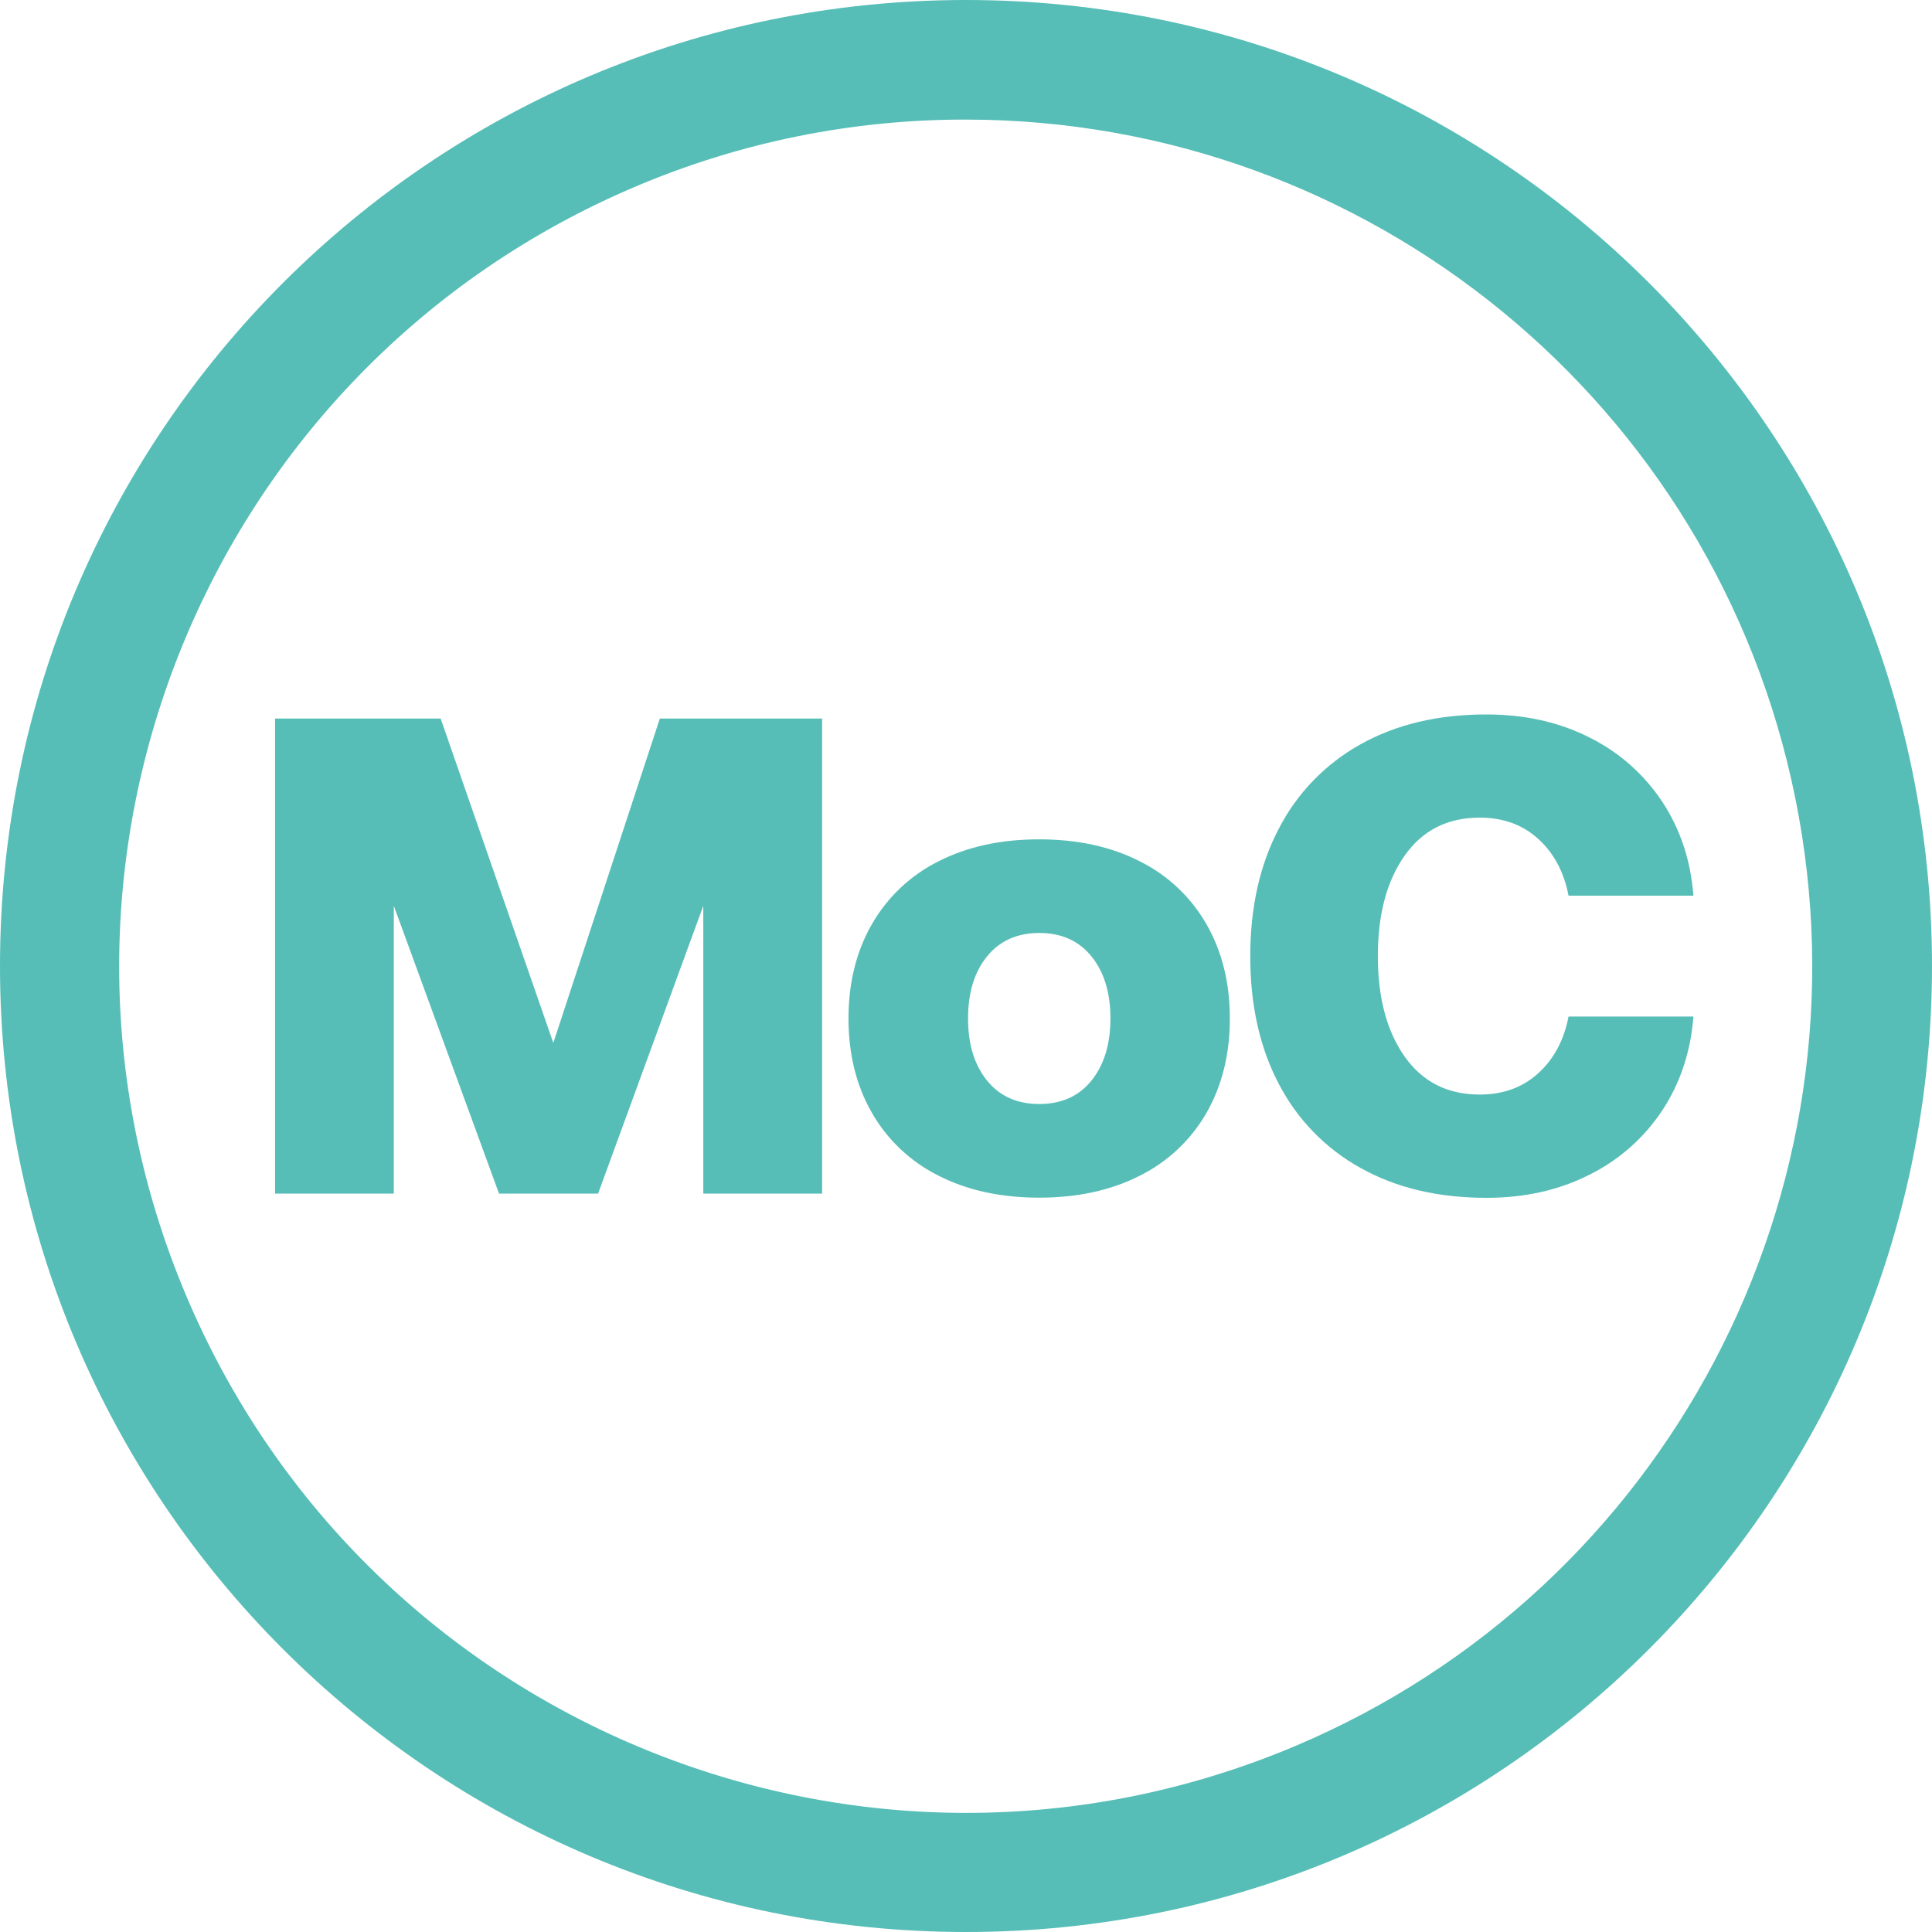
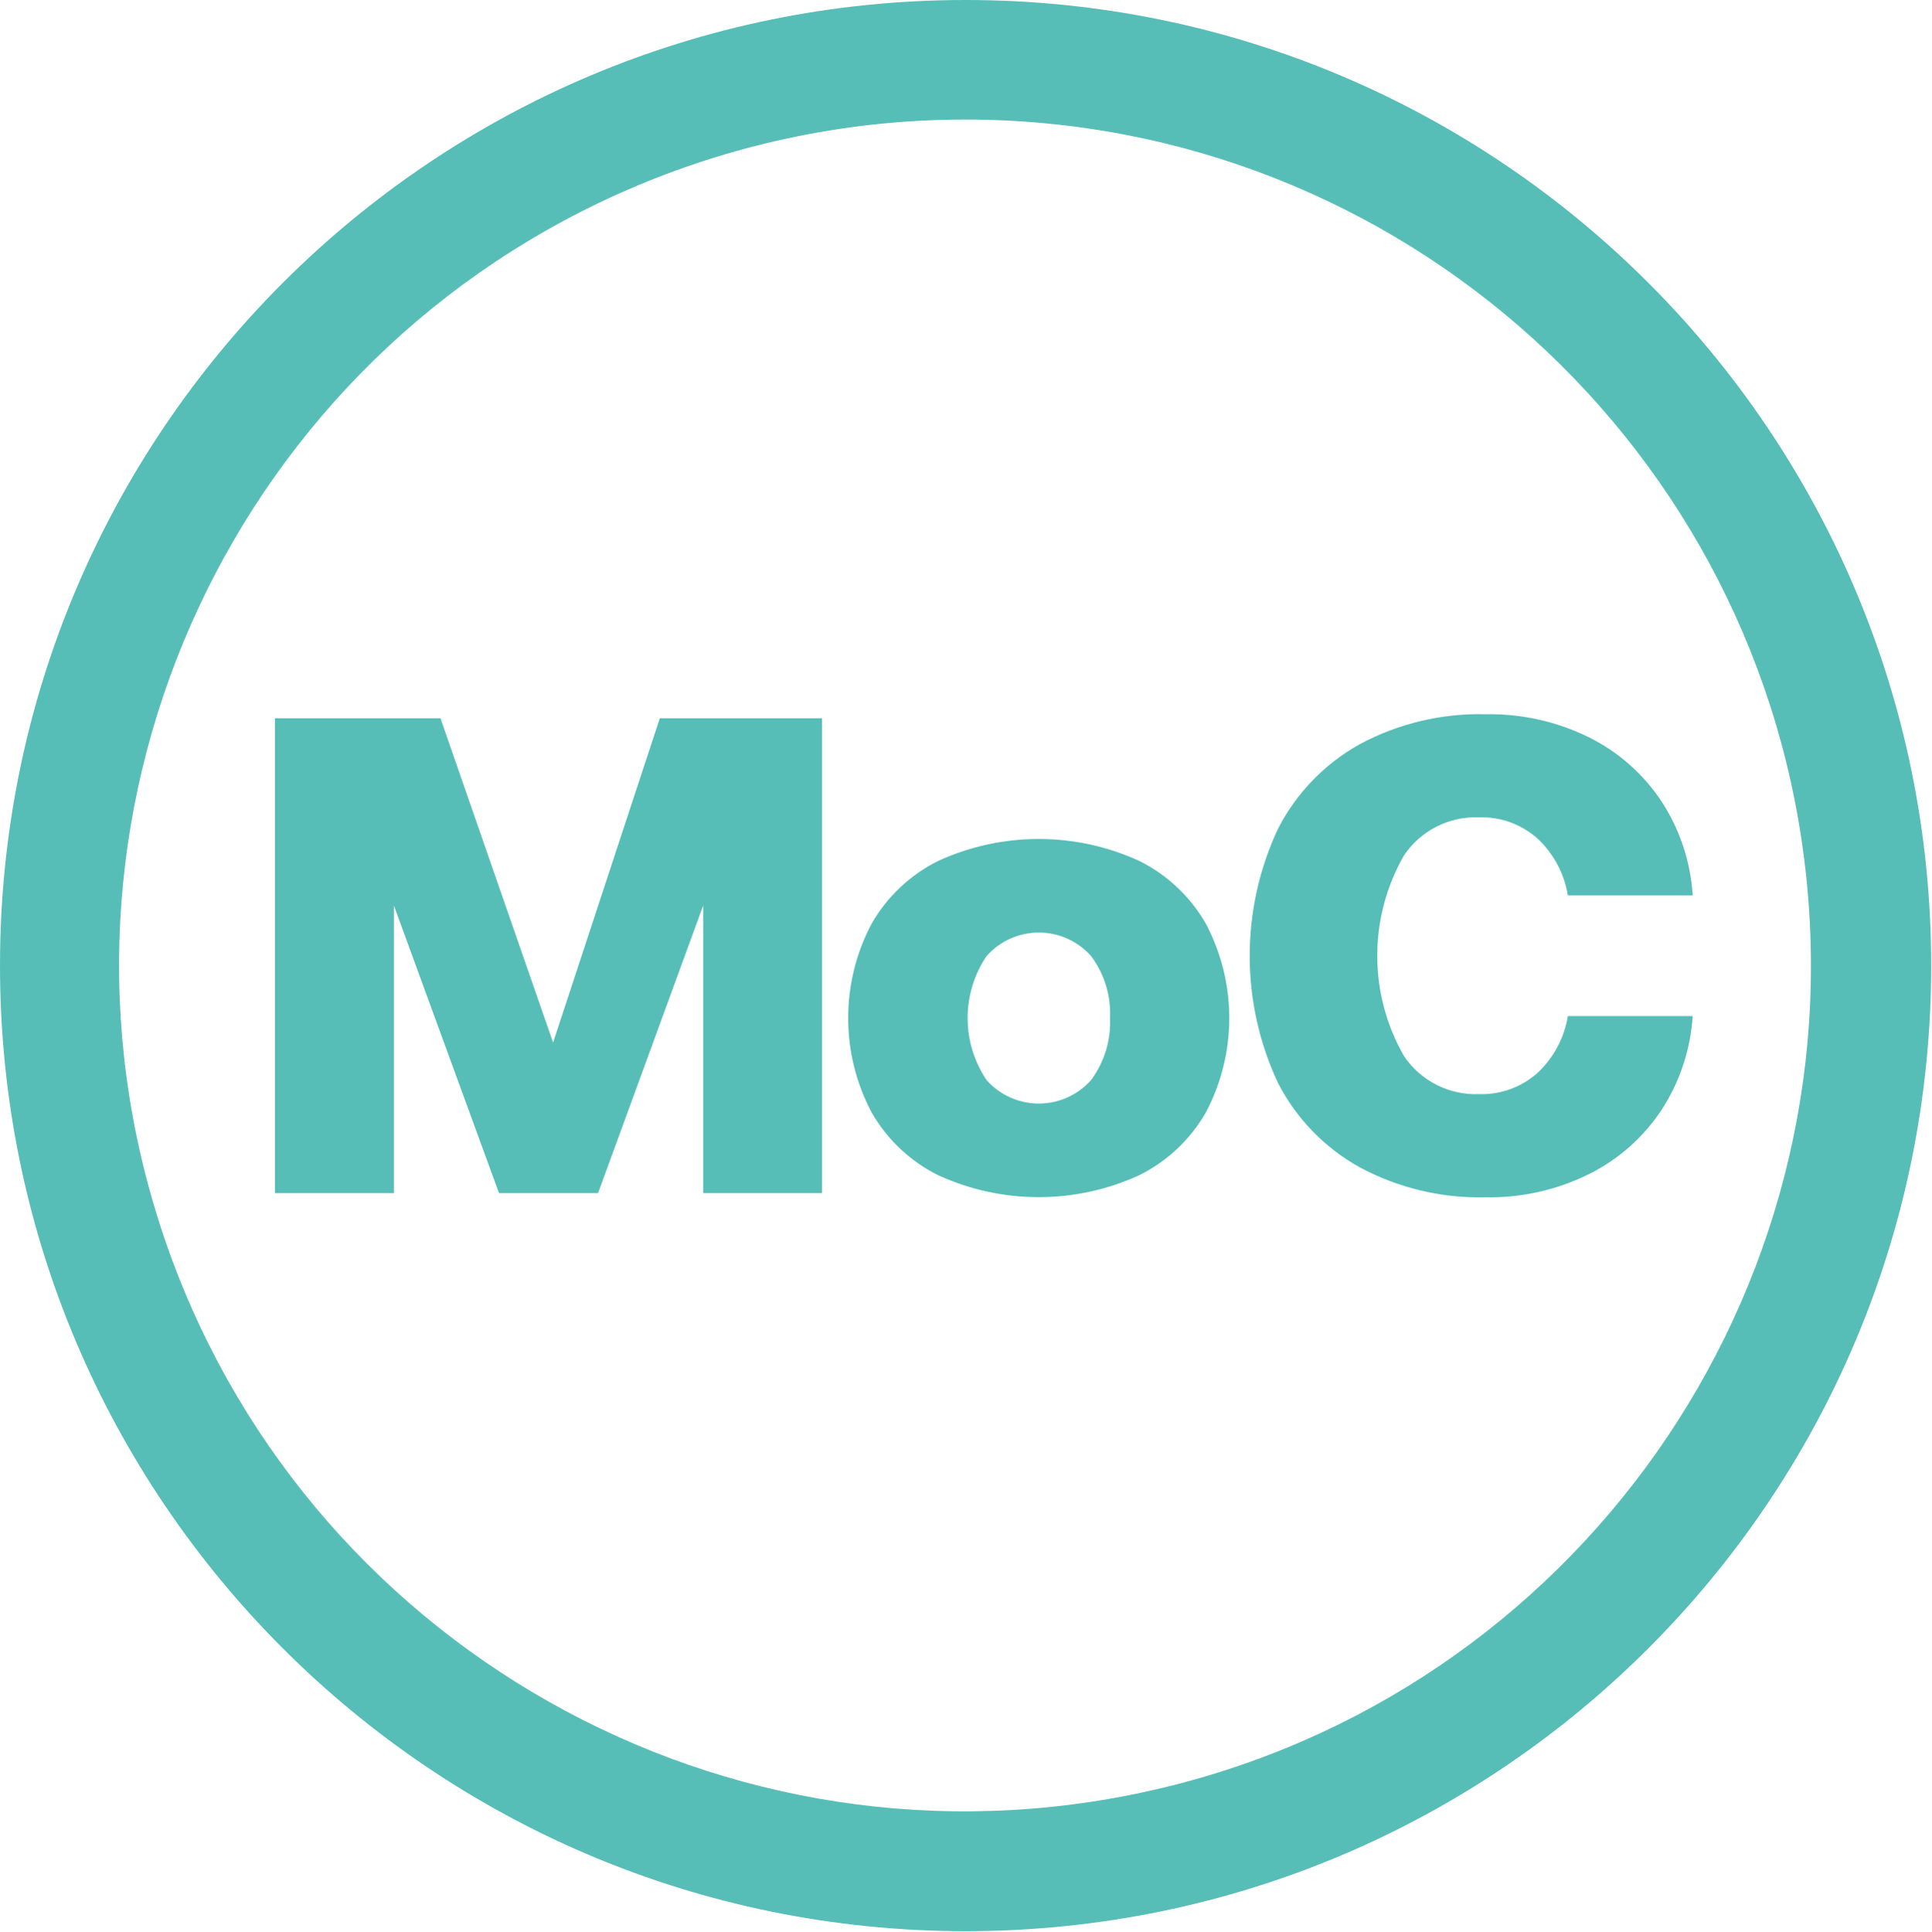
- <svg xmlns="http://www.w3.org/2000/svg" width="1000" height="1000" viewBox="0 0 1000 1000">
+ <svg xmlns="http://www.w3.org/2000/svg" width="38.001" height="38.001" viewBox="0 0 38.001 38.001">
  <g id="logo_moc_token" transform="translate(-5.3 -5.3)">
-     <path id="Path_6092" data-name="Path 6092" d="M233.38,377.21l58.31,167.91,55.15-167.91h84V623.1H369.32V474.16L314.87,623.1H263.59L209.14,474.16V623.1H147.67V377.21Z" fill="#56beb7" />
-     <path id="Path_6093" data-name="Path 6093" d="M456.6,581.3q-12.12-21.07-12.12-48.83t12.12-48.82a81.65,81.65,0,0,1,34.4-32.5q22.31-11.41,52.16-11.41t52.16,11.41a81.65,81.65,0,0,1,34.43,32.5q12.12,21.08,12.12,48.82T629.78,581.3a81.69,81.69,0,0,1-34.43,32.49Q573,625.2,543.19,625.21T491,613.79a81.69,81.69,0,0,1-34.4-32.49Zm123.47-48.83q0-20-9.83-32.14t-27-12.12q-17.21,0-27.05,12.12t-9.83,32.14q0,20,9.83,32.14t27.05,12.12q17.22,0,27-12.12T580.07,532.47Z" fill="#56beb7" />
-     <path id="Path_6094" data-name="Path 6094" d="M709.51,390.56q27.57-15.46,65.16-15.46,29.87,0,53.39,11.95a96.489,96.489,0,0,1,37.59,33.19q14.05,21.25,16.16,48.65H817.17q-3.51-18.27-15.63-29.33T771.16,428.5q-24.95,0-38.82,19.67t-13.87,52q0,32.33,13.87,52t38.82,19.67q18.26,0,30.38-11.06t15.63-29.33h64.64q-2.12,27.39-16.16,48.65a96.49,96.49,0,0,1-37.59,33.19q-23.53,12-53.39,12-37.59,0-65.16-15.46a104.679,104.679,0,0,1-42.33-43.56q-14.76-28.1-14.75-66t14.75-66a104.679,104.679,0,0,1,42.33-43.71Z" fill="#56beb7" />
-     <path id="Path_6095" data-name="Path 6095" d="M505.3,67.2c208.392.12,387.875,146.979,429.245,351.223S867.729,827.8,675.81,909c-222.95,94.171-480.024-10.231-574.19-233.183s10.236-480.027,233.188-574.192A435.431,435.431,0,0,1,505.3,67.2m0-61.9c-276.15,0-500,223.85-500,500s223.85,500,500,500,500-223.86,500-500-223.86-500-500-500Z" fill="#56beb7" />
+     <path id="Path_6092" data-name="Path 6092" d="M150.927,377.21l2.216,6.381,2.1-6.381h3.192v9.344h-2.338v-5.66l-2.069,5.66h-1.949l-2.069-5.66v5.66H147.67V377.21Z" transform="translate(-136.96 -357.777)" fill="#56beb7" />
+     <path id="Path_6093" data-name="Path 6093" d="M444.941,445.119a3.968,3.968,0,0,1,0-3.711,3.1,3.1,0,0,1,1.307-1.235,4.748,4.748,0,0,1,3.964,0,3.1,3.1,0,0,1,1.308,1.235,3.972,3.972,0,0,1,0,3.711,3.1,3.1,0,0,1-1.308,1.235,4.746,4.746,0,0,1-3.965,0A3.1,3.1,0,0,1,444.941,445.119Zm4.692-1.856a1.882,1.882,0,0,0-.374-1.221,1.375,1.375,0,0,0-2.054,0,2.183,2.183,0,0,0,0,2.443,1.375,1.375,0,0,0,2.054,0A1.9,1.9,0,0,0,449.633,443.264Z" transform="translate(-422.491 -417.931)" fill="#56beb7" />
+     <path id="Path_6094" data-name="Path 6094" d="M654.6,375.688a4.982,4.982,0,0,1,2.476-.587,4.416,4.416,0,0,1,2.029.454,3.667,3.667,0,0,1,1.428,1.261,3.824,3.824,0,0,1,.614,1.849H658.69a1.96,1.96,0,0,0-.594-1.115,1.648,1.648,0,0,0-1.154-.42,1.7,1.7,0,0,0-1.475.747,3.967,3.967,0,0,0,0,3.952,1.7,1.7,0,0,0,1.475.747,1.648,1.648,0,0,0,1.154-.42,1.96,1.96,0,0,0,.594-1.115h2.456a3.831,3.831,0,0,1-.614,1.849,3.667,3.667,0,0,1-1.428,1.261,4.4,4.4,0,0,1-2.029.456,4.982,4.982,0,0,1-2.476-.588,3.978,3.978,0,0,1-1.609-1.655,5.892,5.892,0,0,1,0-5.016A3.978,3.978,0,0,1,654.6,375.688Z" transform="translate(-622.539 -355.747)" fill="#56beb7" />
+     <path id="Path_6095" data-name="Path 6095" d="M24.3,7.652A16.644,16.644,0,1,1,17.822,8.96,16.653,16.653,0,0,1,24.3,7.652m0-2.352a19,19,0,1,0,19,19A19,19,0,0,0,24.3,5.3Z" transform="translate(0 0)" fill="#56beb7" />
  </g>
</svg>
